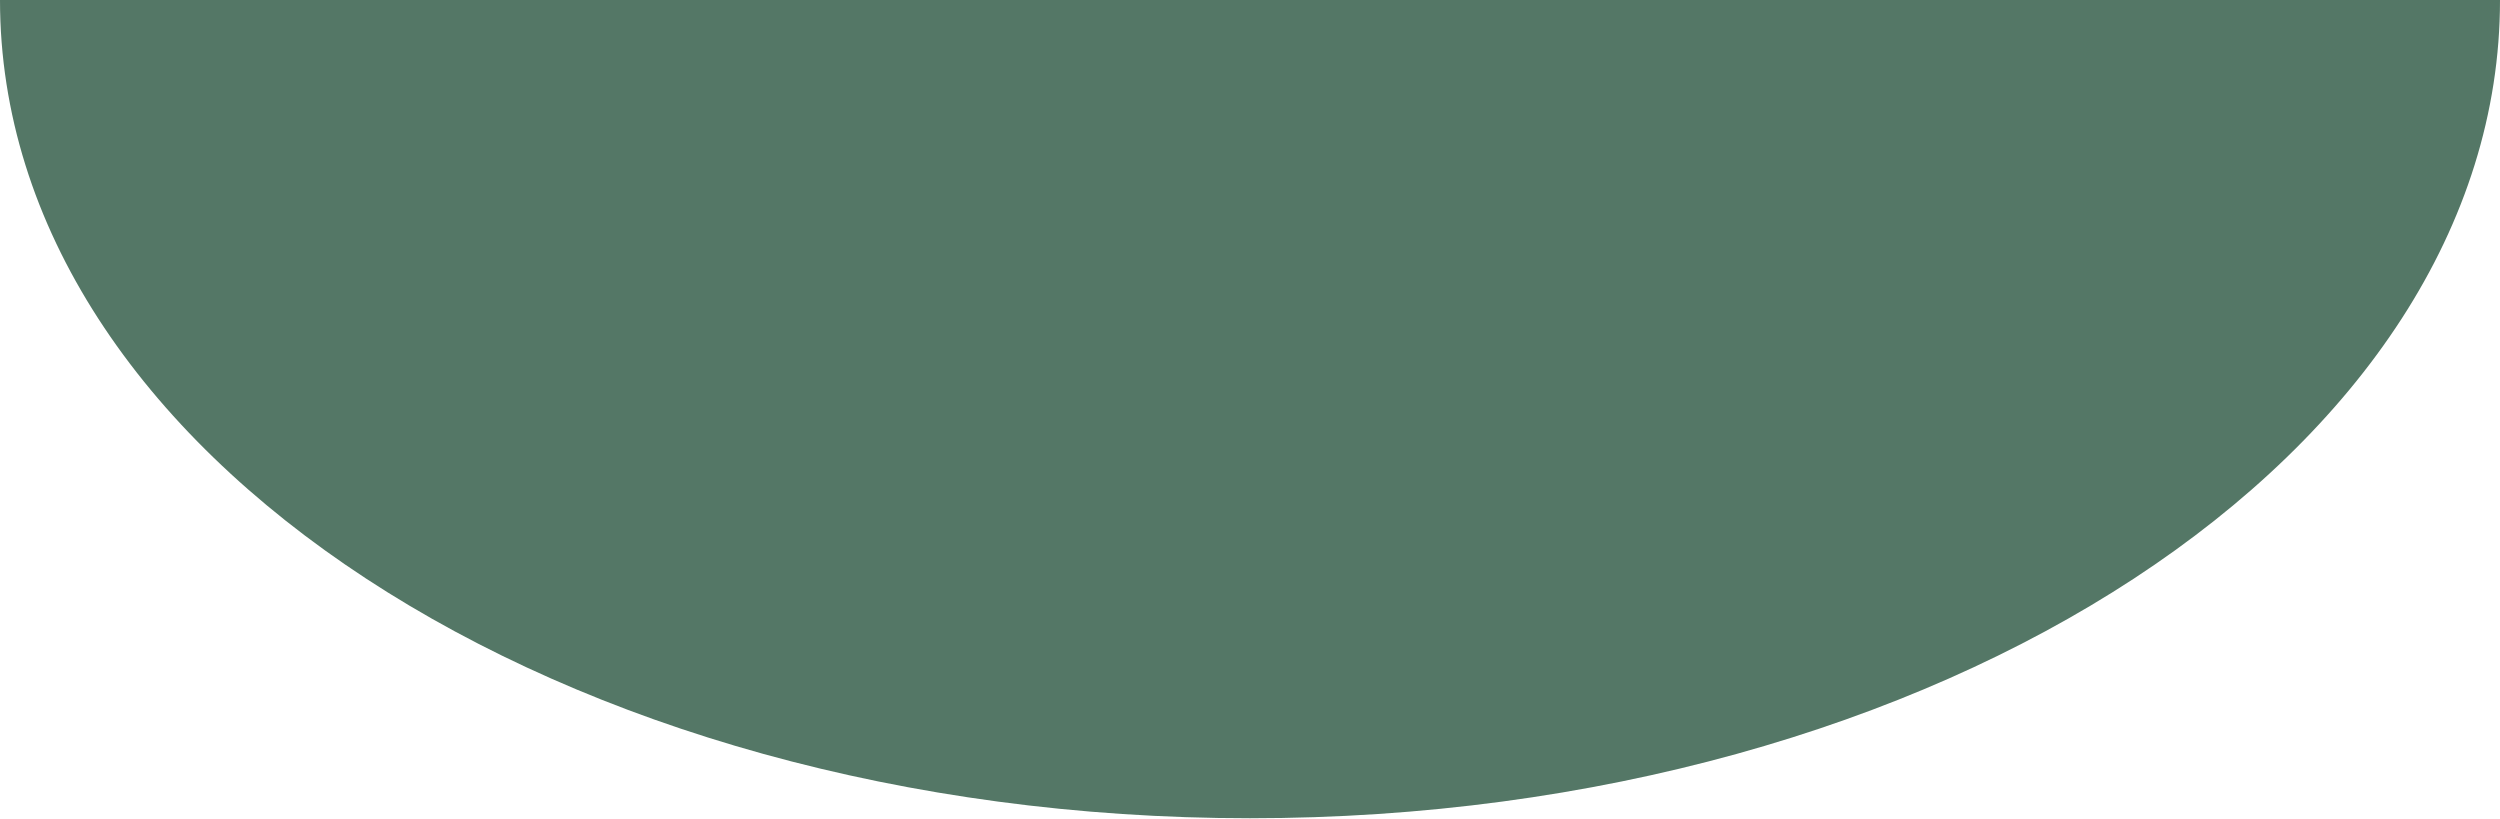
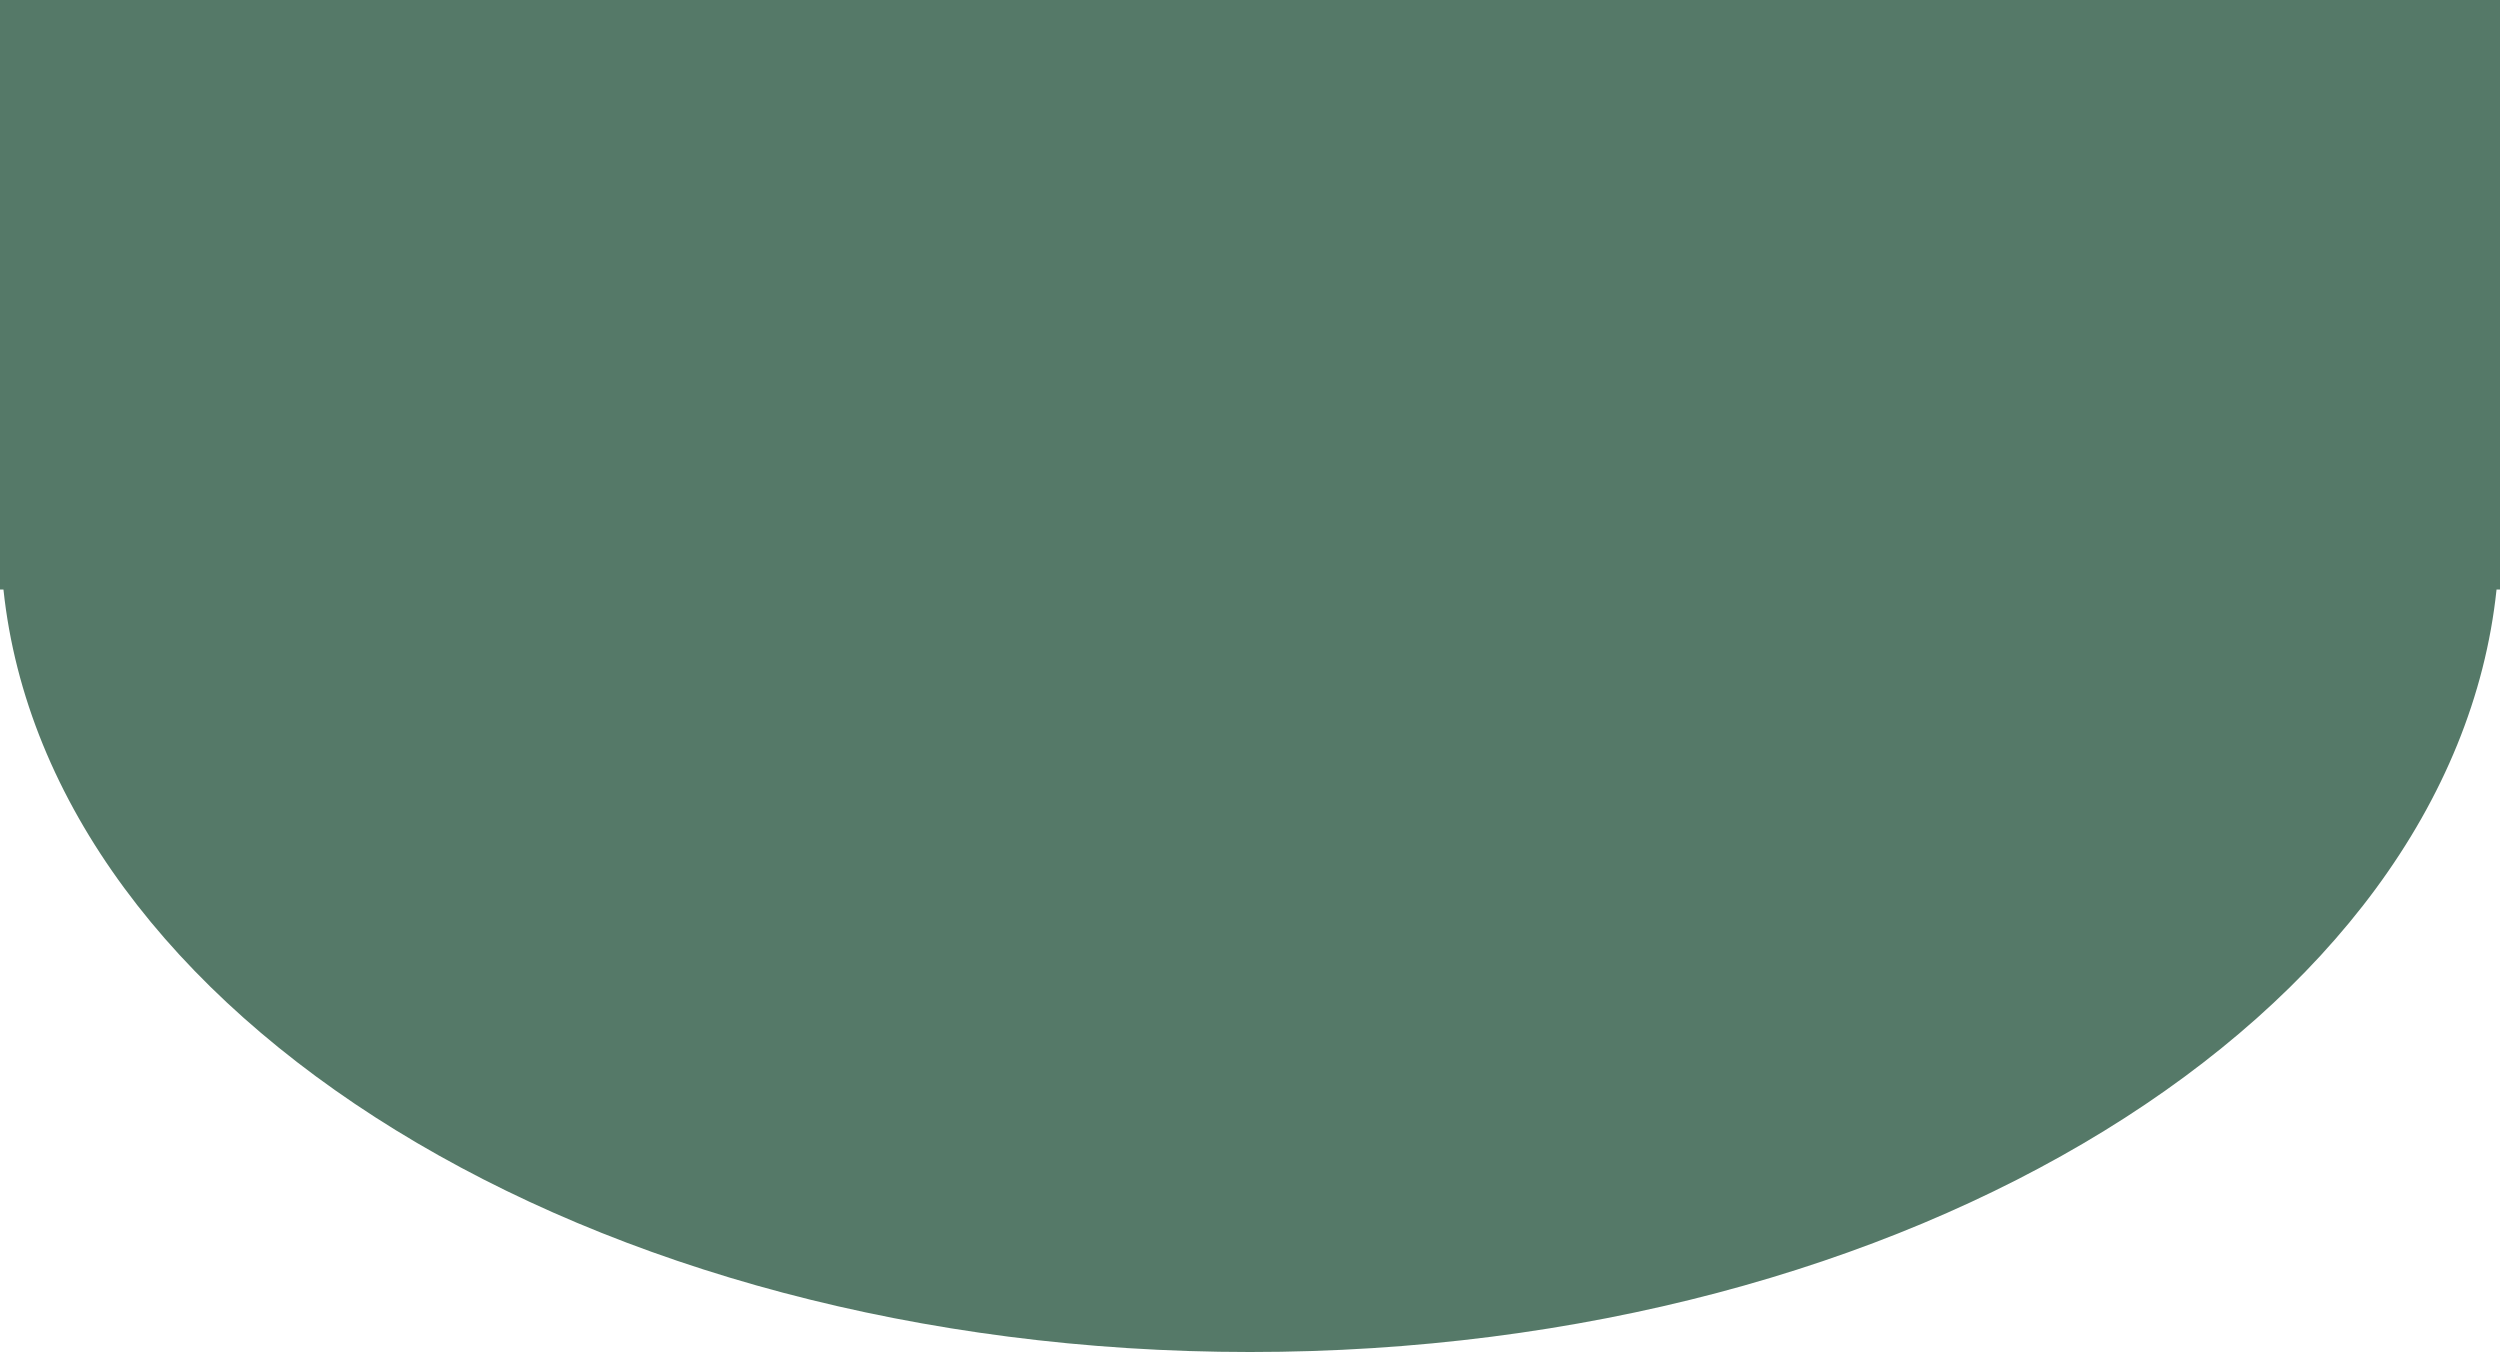
- <svg xmlns="http://www.w3.org/2000/svg" id="_レイヤー_1" data-name="レイヤー 1" viewBox="0 0 144.64 47.34">
+ <svg xmlns="http://www.w3.org/2000/svg" id="_レイヤー_1" data-name=" レイヤー 1" viewBox="0 0 144.6 78.2">
  <defs>
    <style>
      .cls-1 {
-         fill: #547766;
+         fill: #557968;
      }
    </style>
  </defs>
-   <path class="cls-1" d="M144.64,0c0,26.15-32.38,47.34-72.32,47.34S0,26.15,0,0" />
+   <path class="cls-1" d="M0,0V34.1H.2c2.6,24.6,33.9,44.1,72.1,44.1s69.5-19.4,72.1-44.1h.2V0H0Z" />
</svg>
